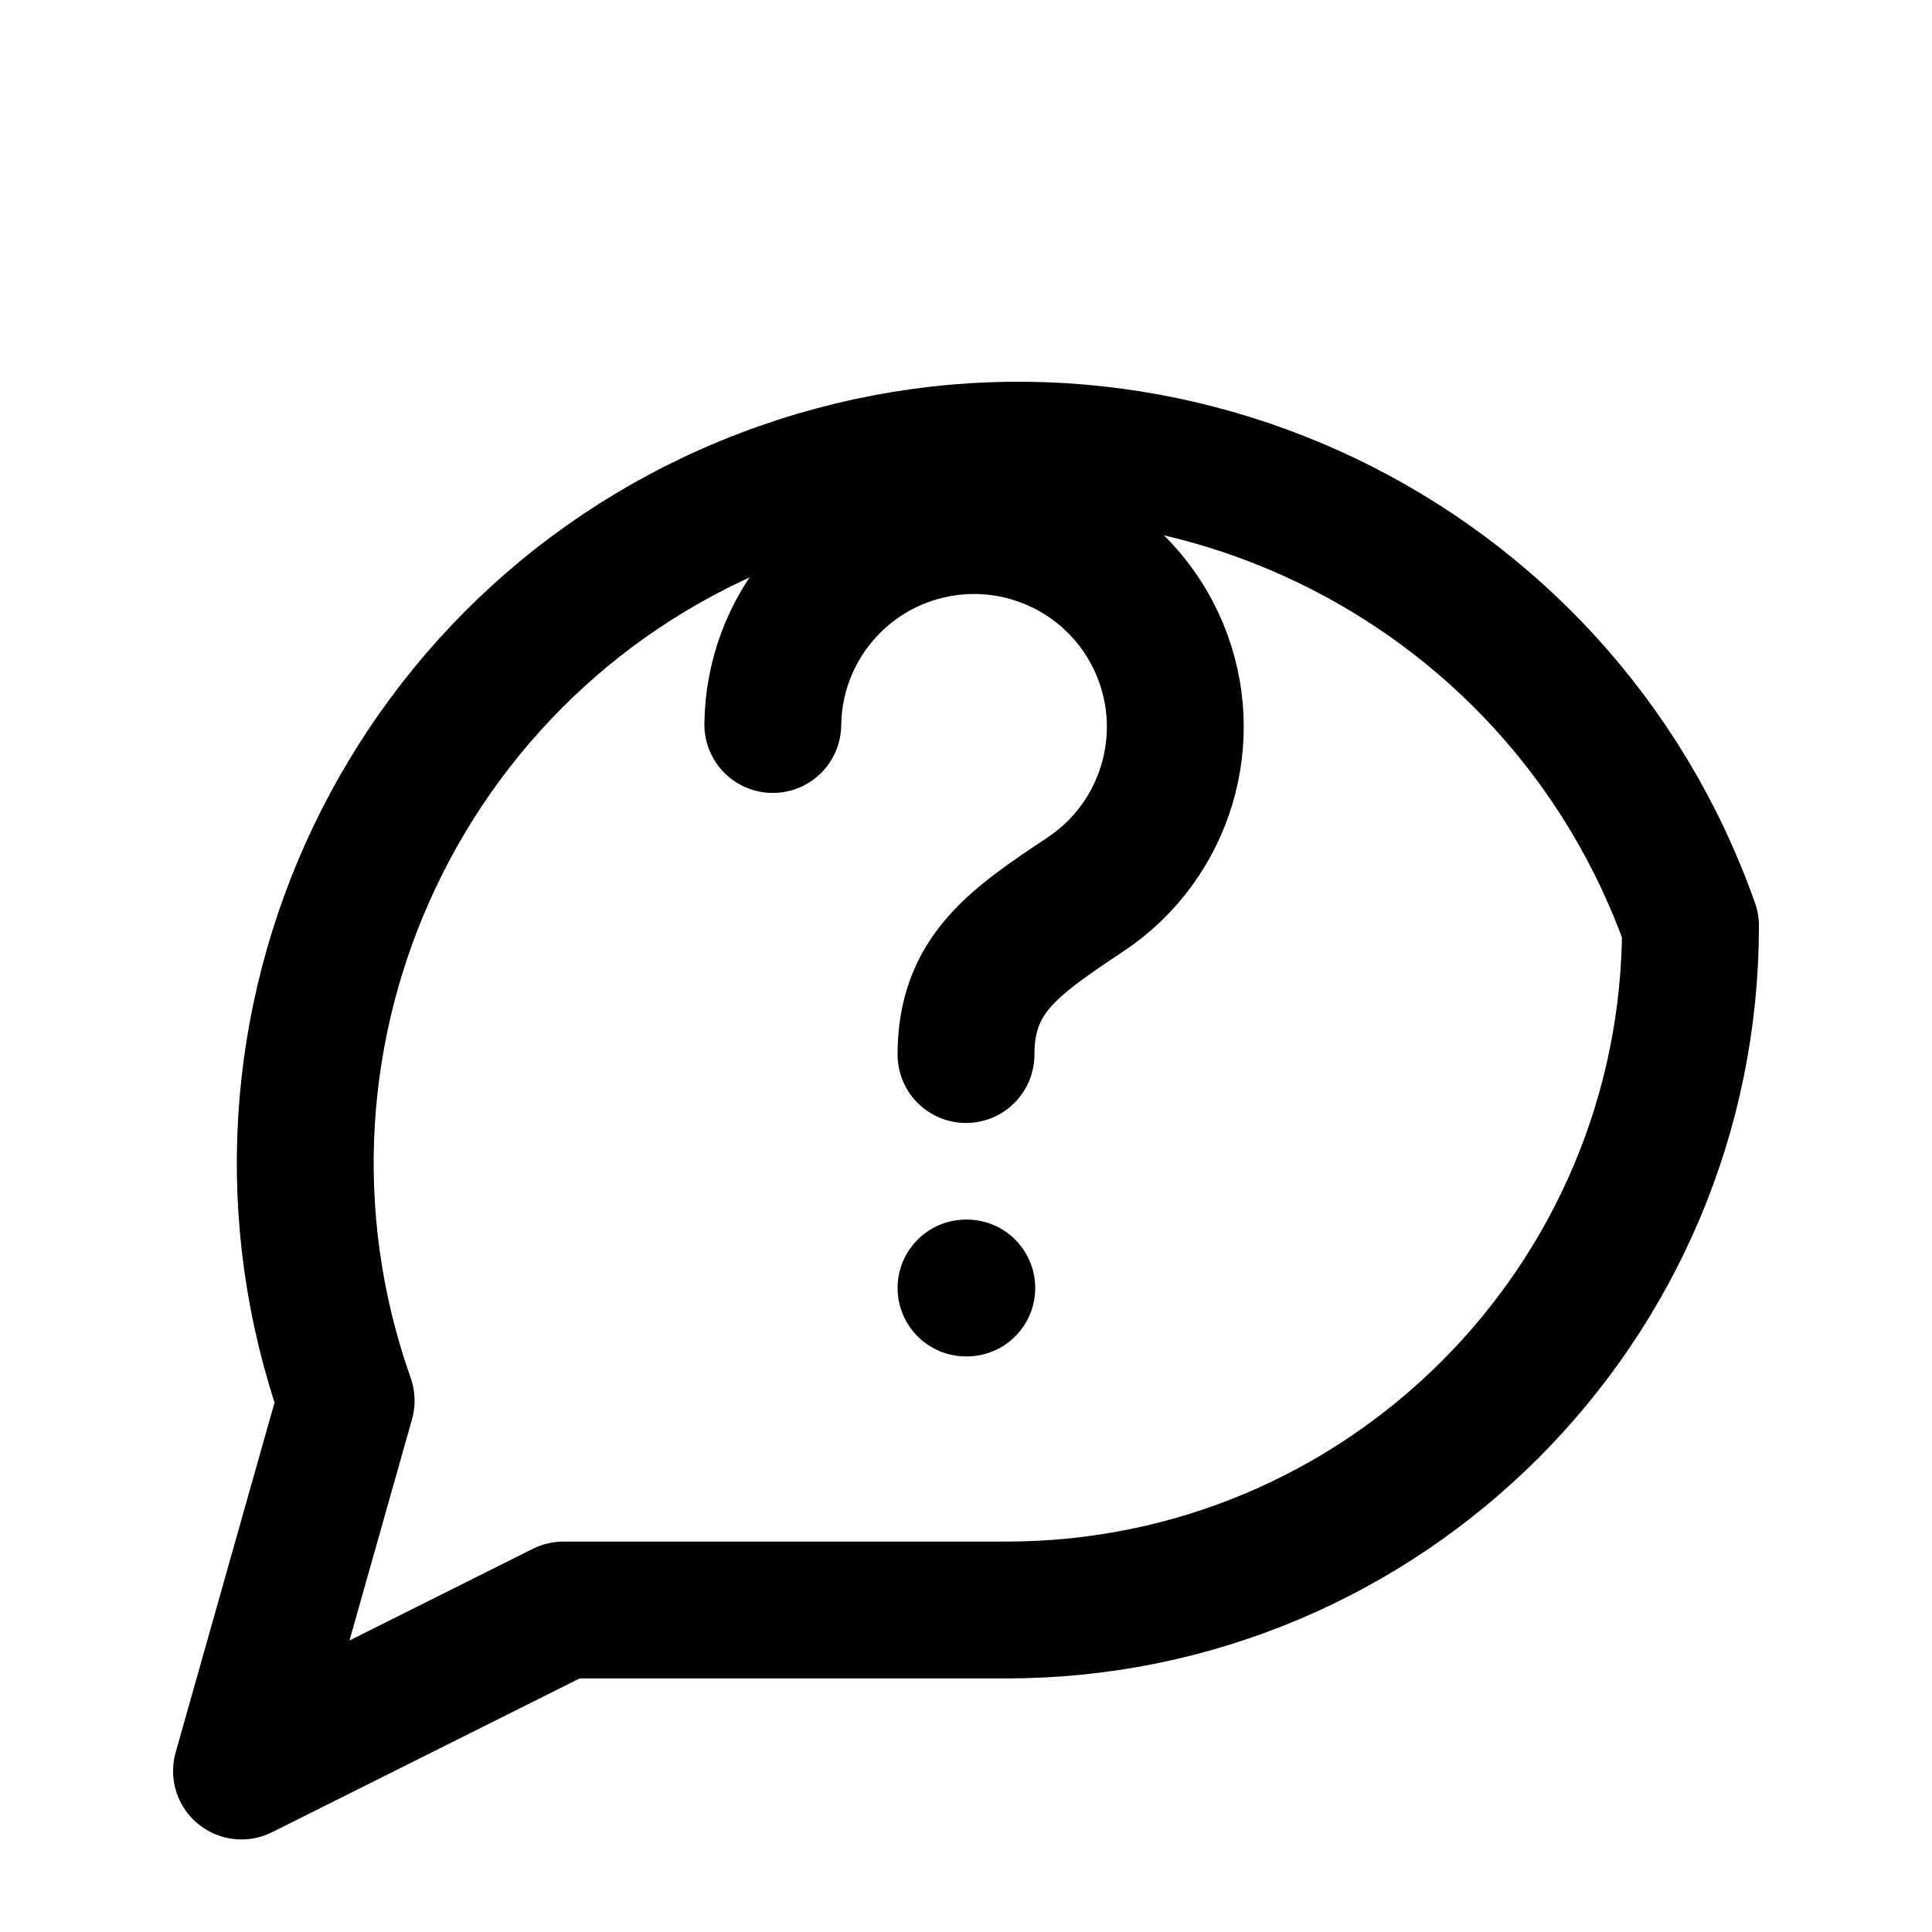
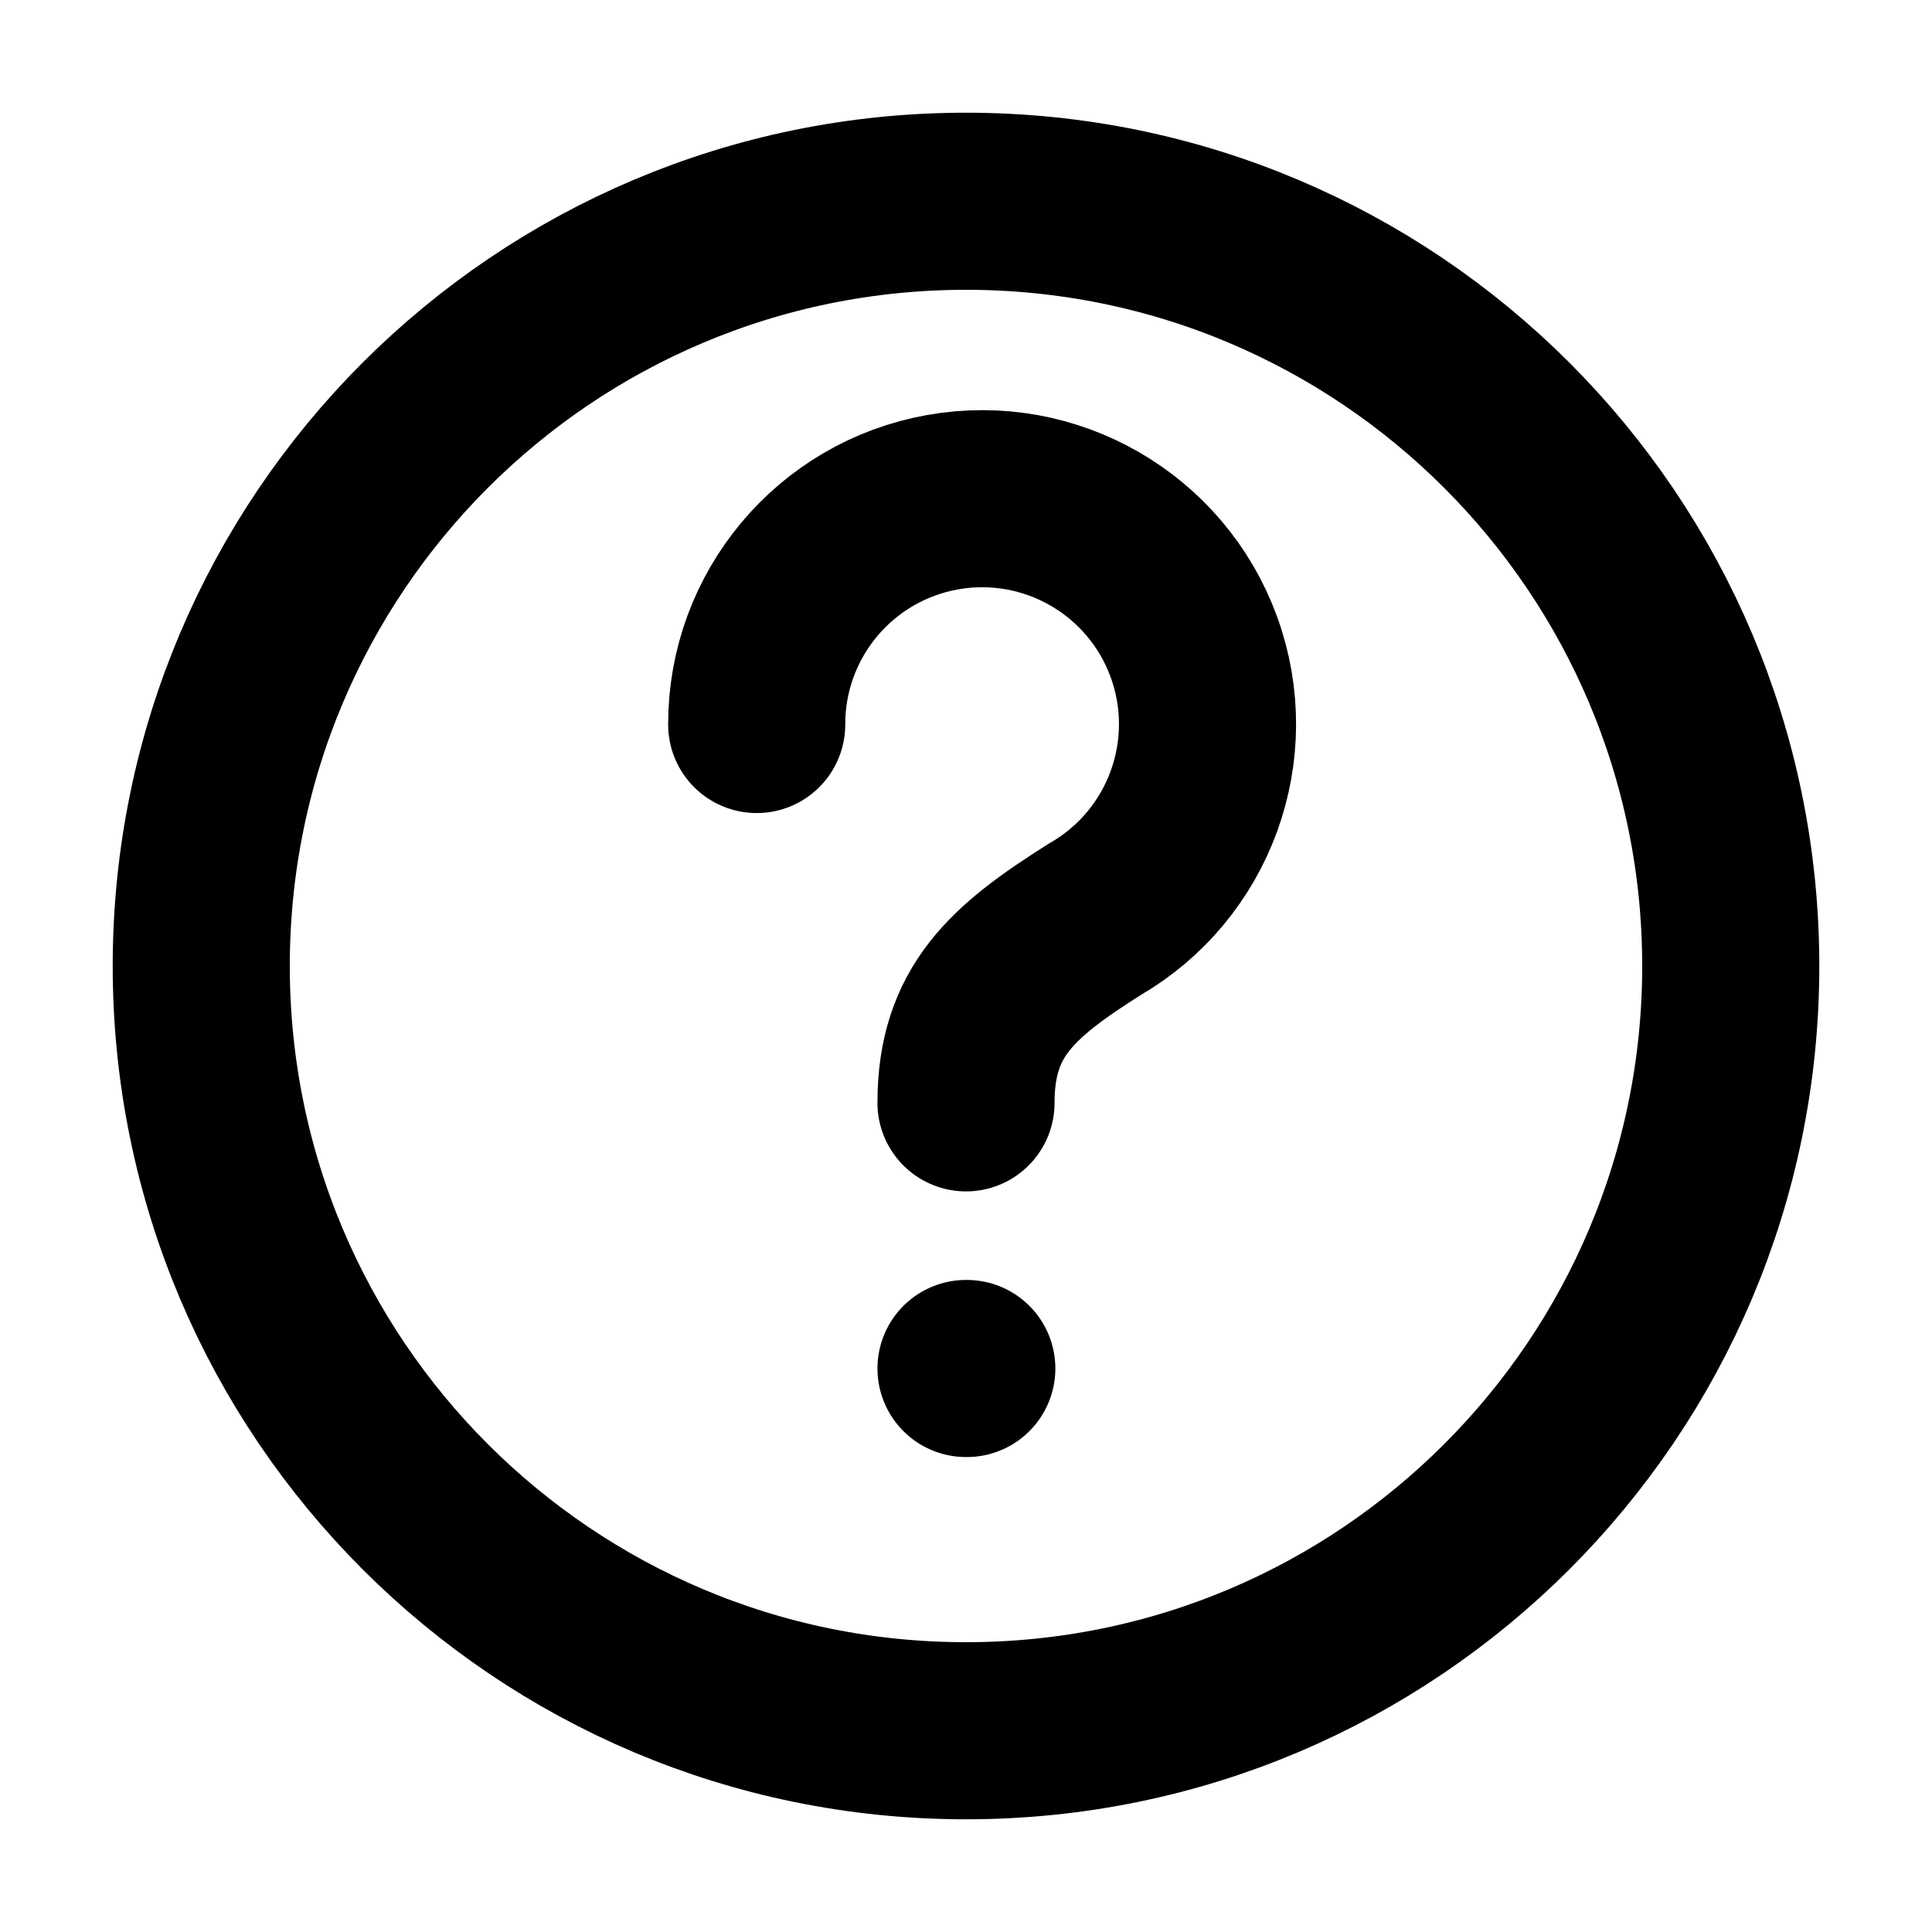
- <svg xmlns="http://www.w3.org/2000/svg" viewBox="0 0 24 24" fill="none" stroke="currentColor" stroke-width="1.7" stroke-linecap="round" stroke-linejoin="round">
-   <path d="M21 11.5a8.5 8.5 0 0 1-8.5 8.5H7l-4 2 1.3-4.6A8.5 8.5 0 1 1 21 11.5" />
-   <path d="M9.6 9a2.5 2.5 0 1 1 3.9 2.1c-.9.6-1.5 1-1.5 2" />
-   <path d="M12 16h.01" />
+ <svg xmlns="http://www.w3.org/2000/svg" viewBox="0 0 24 24" fill="none" stroke="currentColor" stroke-width="2.2" stroke-linecap="round" stroke-linejoin="round">
+   <circle cx="12" cy="12" r="9.5" />
+   <path d="M9.4 9a2.8 2.8 0 1 1 4.2 2.42c-1.03.65-1.6 1.15-1.6 2.28" />
+   <path d="M12 17h.01" />
</svg>
